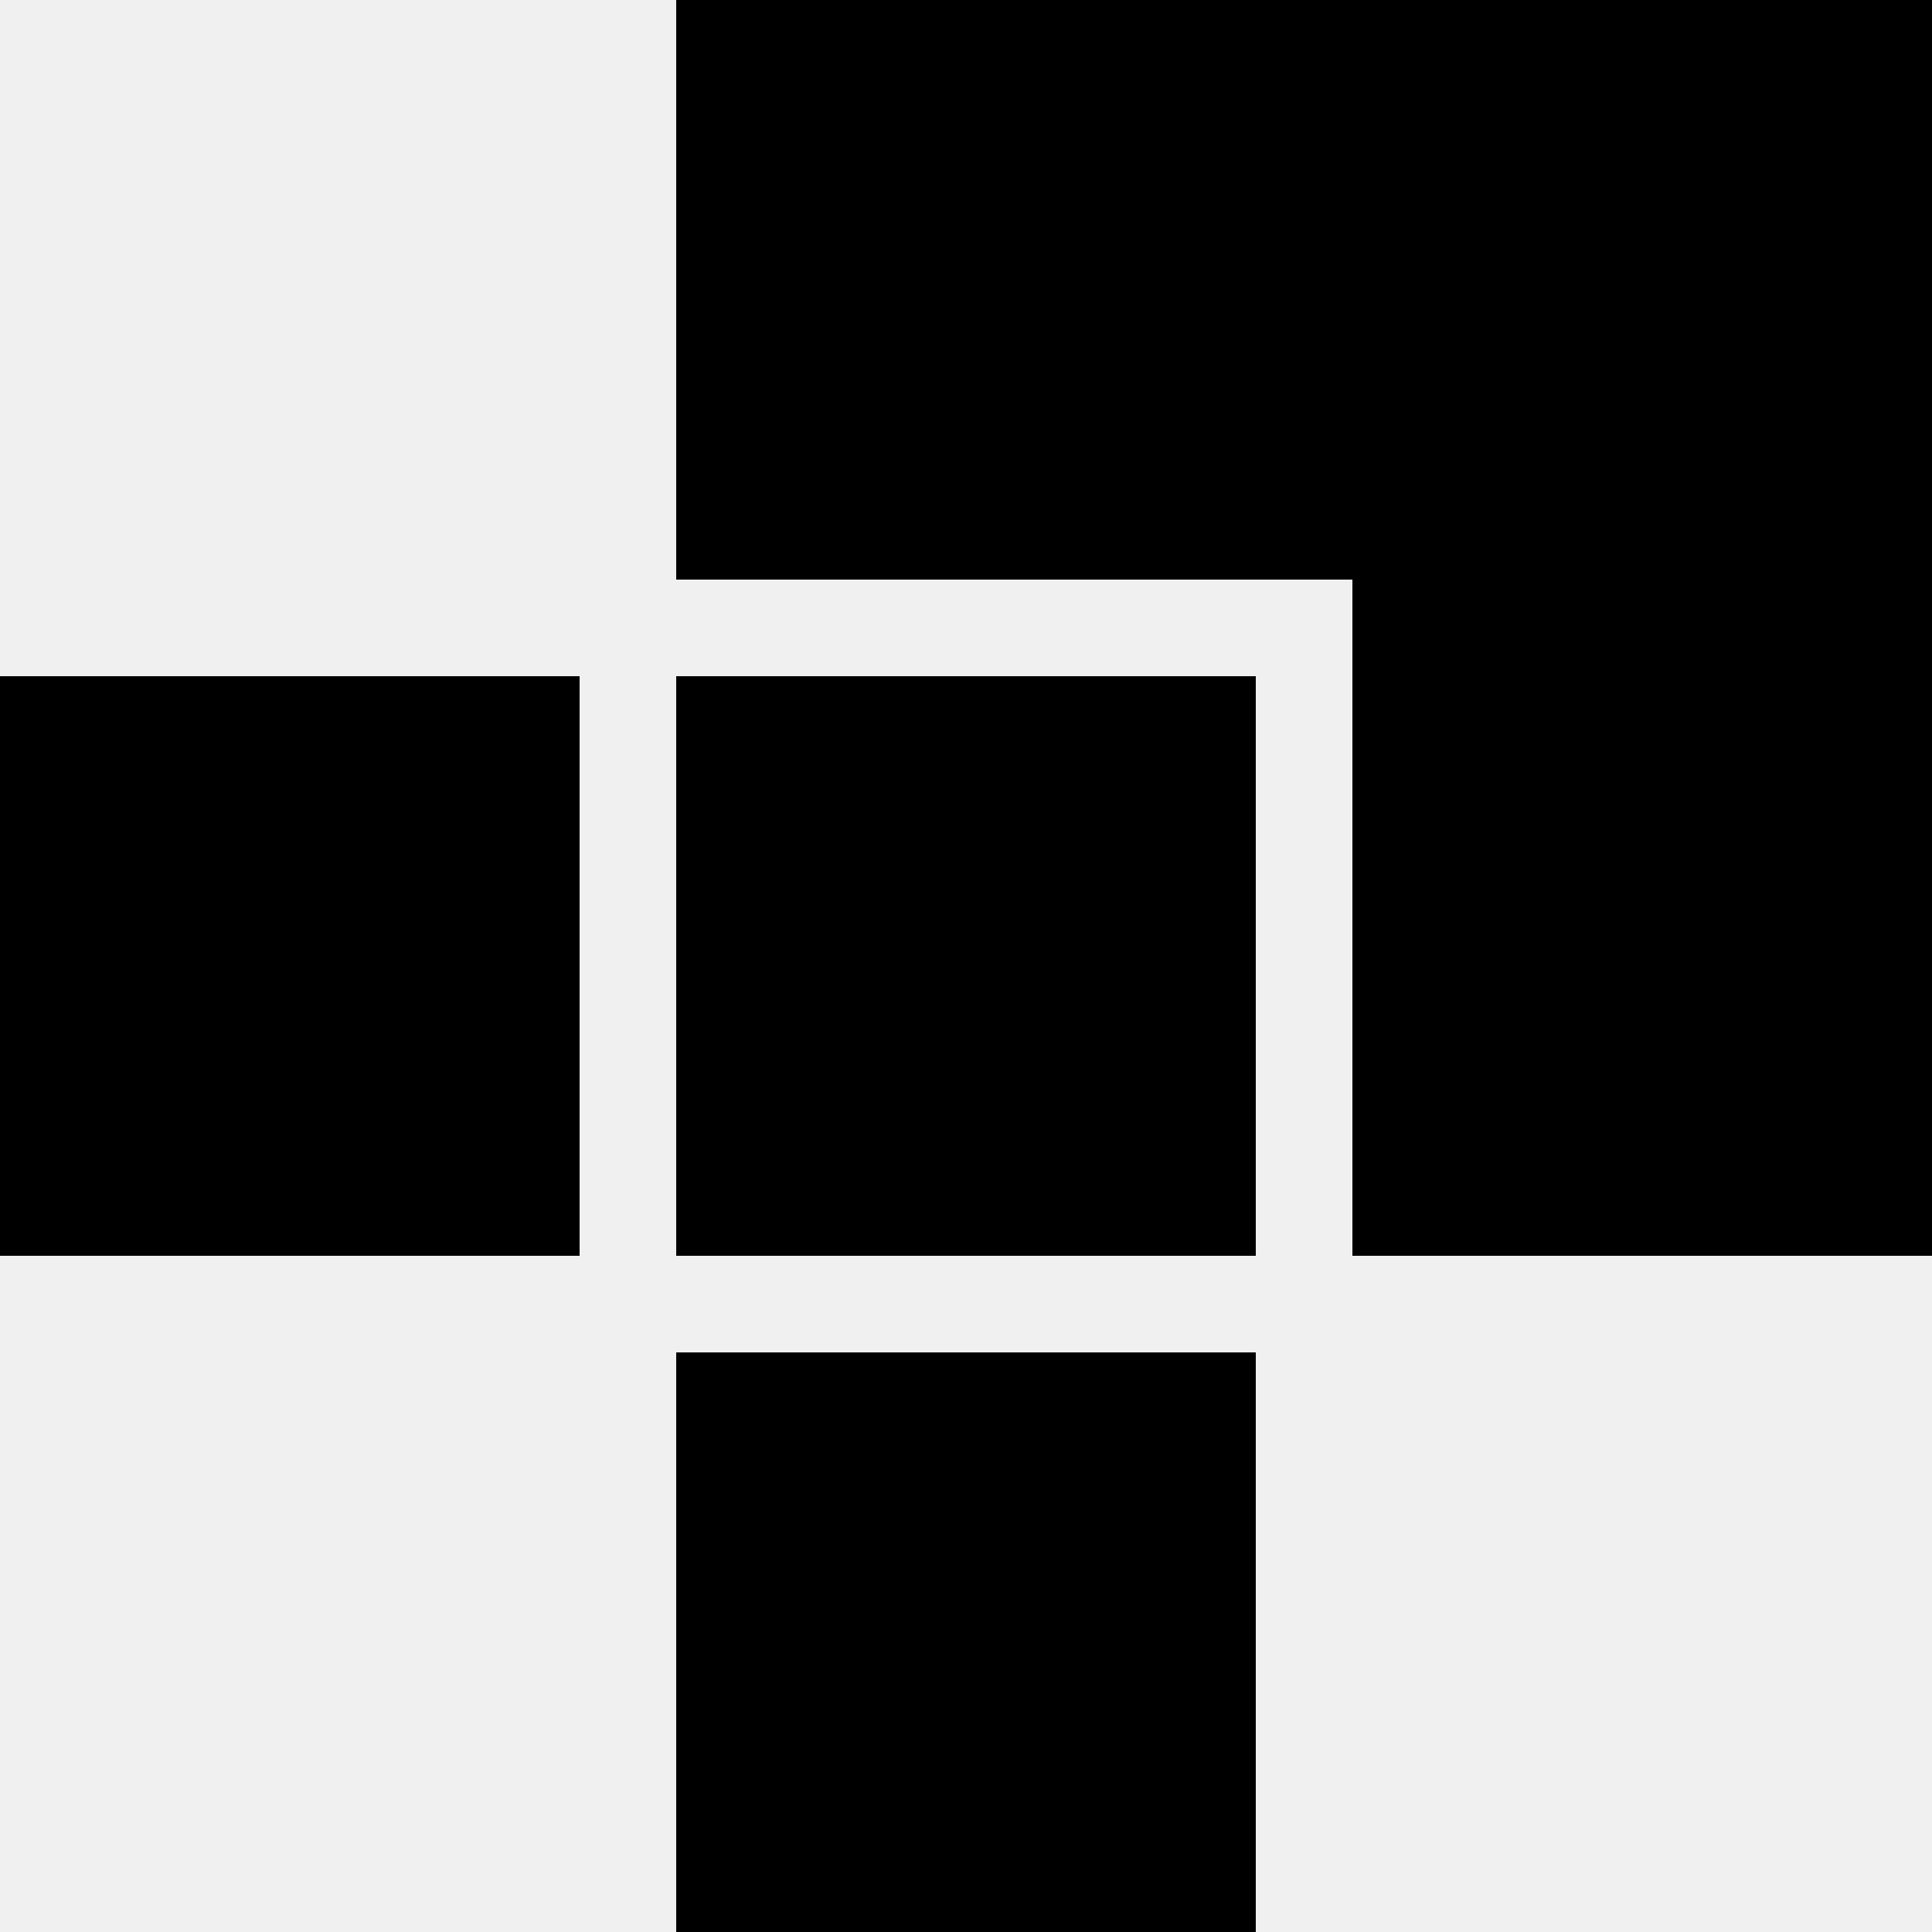
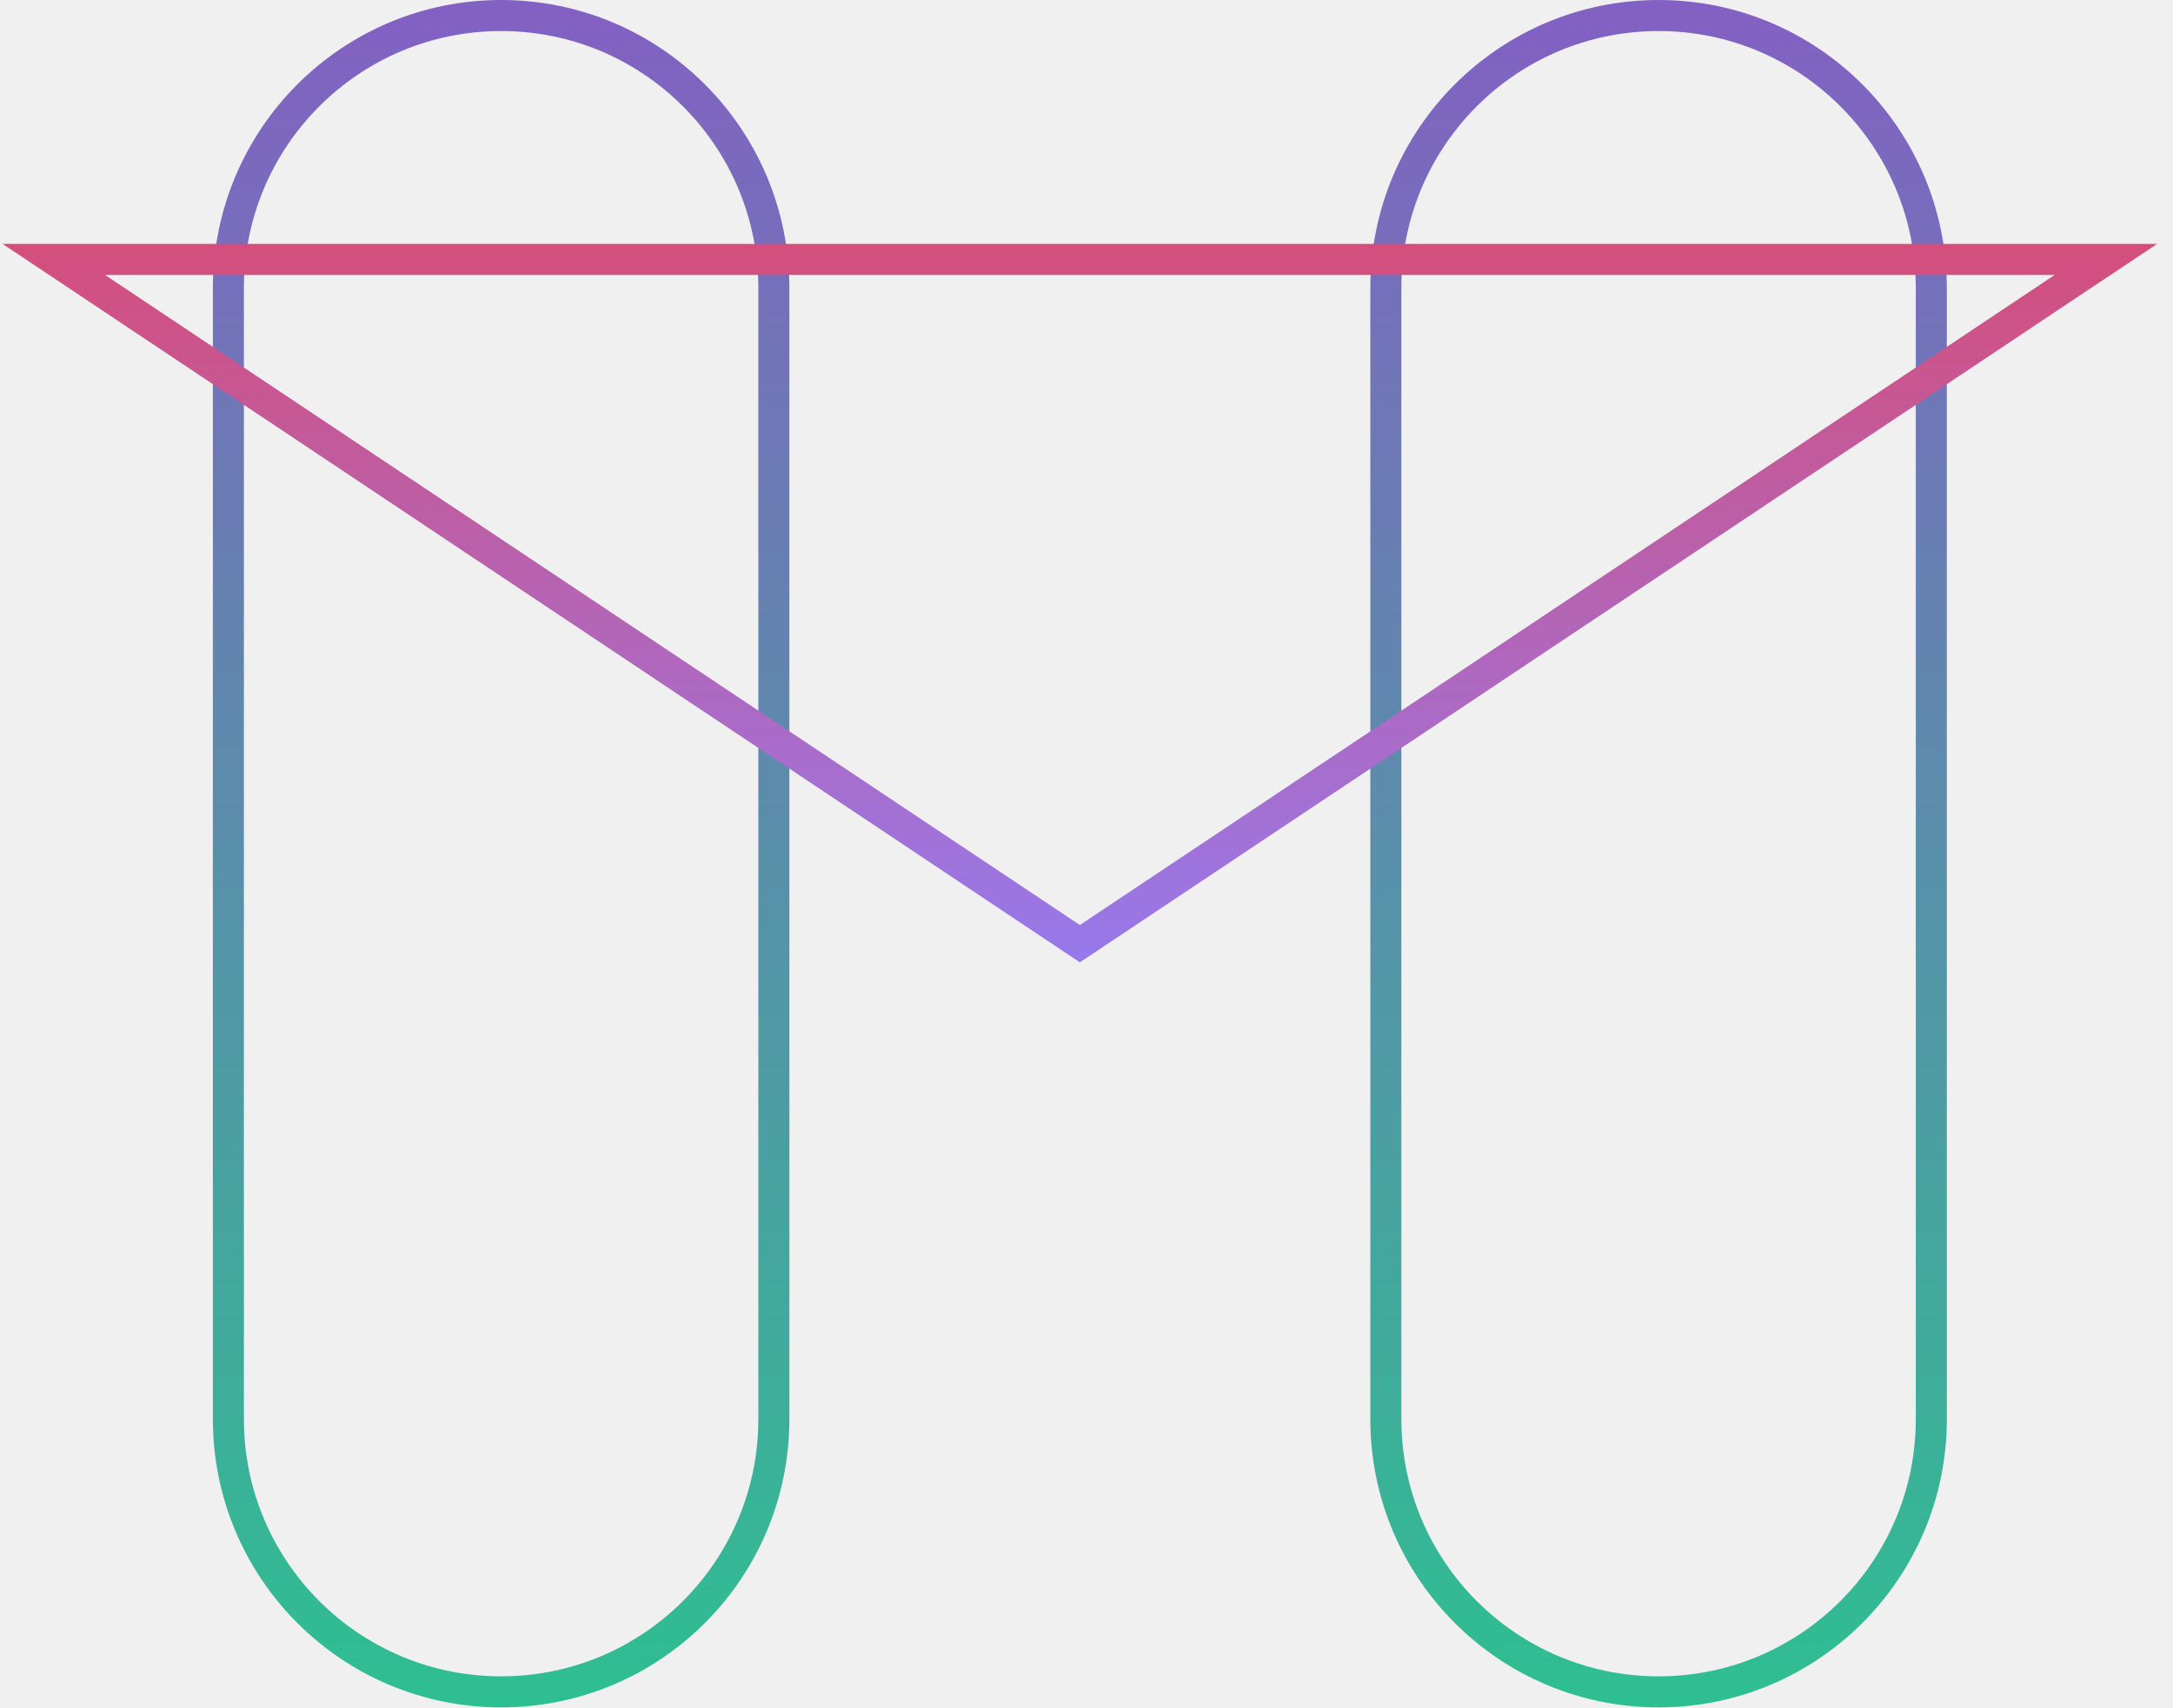
- <svg xmlns="http://www.w3.org/2000/svg" viewBox="0 0 800 800" fill="black">
-   <rect x="280" y="560" width="240" height="240" fill="inherit" />
-   <rect x="280" y="280" width="240" height="240" fill="inherit" />
-   <rect y="280" width="240" height="240" fill="inherit" />
-   <path fill-rule="evenodd" clip-rule="evenodd" d="M560 0H280V240H560V520H800V0H560Z" fill="inherit" />
+ <svg xmlns="http://www.w3.org/2000/svg" width="490" height="385" viewBox="0 0 490 385" fill="none">
+   <g clip-path="url(#clip0_1_2)">
+     <rect x="51.5" y="3.5" width="123" height="378" rx="61.5" stroke="url(#paint0_linear_1_2)" stroke-width="7" />
+     <rect x="312.5" y="3.5" width="123" height="378" rx="61.5" stroke="url(#paint1_linear_1_2)" stroke-width="7" />
+     <path d="M474.864 58.5L243.5 212.793L12.136 58.5L474.864 58.5Z" stroke="url(#paint2_linear_1_2)" stroke-width="7" />
+   </g>
+   <defs>
+     <linearGradient id="paint0_linear_1_2" x1="113" y1="0" x2="113" y2="385" gradientUnits="userSpaceOnUse">
+       <stop stop-color="#8360C3" />
+       <stop offset="1" stop-color="#2EBF91" />
+     </linearGradient>
+     <linearGradient id="paint1_linear_1_2" x1="374" y1="0" x2="374" y2="385" gradientUnits="userSpaceOnUse">
+       <stop stop-color="#8360C3" />
+       <stop offset="1" stop-color="#2EBF91" />
+     </linearGradient>
+     <linearGradient id="paint2_linear_1_2" x1="243.5" y1="217" x2="243.5" y2="1" gradientUnits="userSpaceOnUse">
+       <stop stop-color="#9679EB" />
+       <stop offset="1" stop-color="#E94057" />
+     </linearGradient>
+     <clipPath id="clip0_1_2">
+       <rect width="490" height="385" fill="white" />
+     </clipPath>
+   </defs>
</svg>
